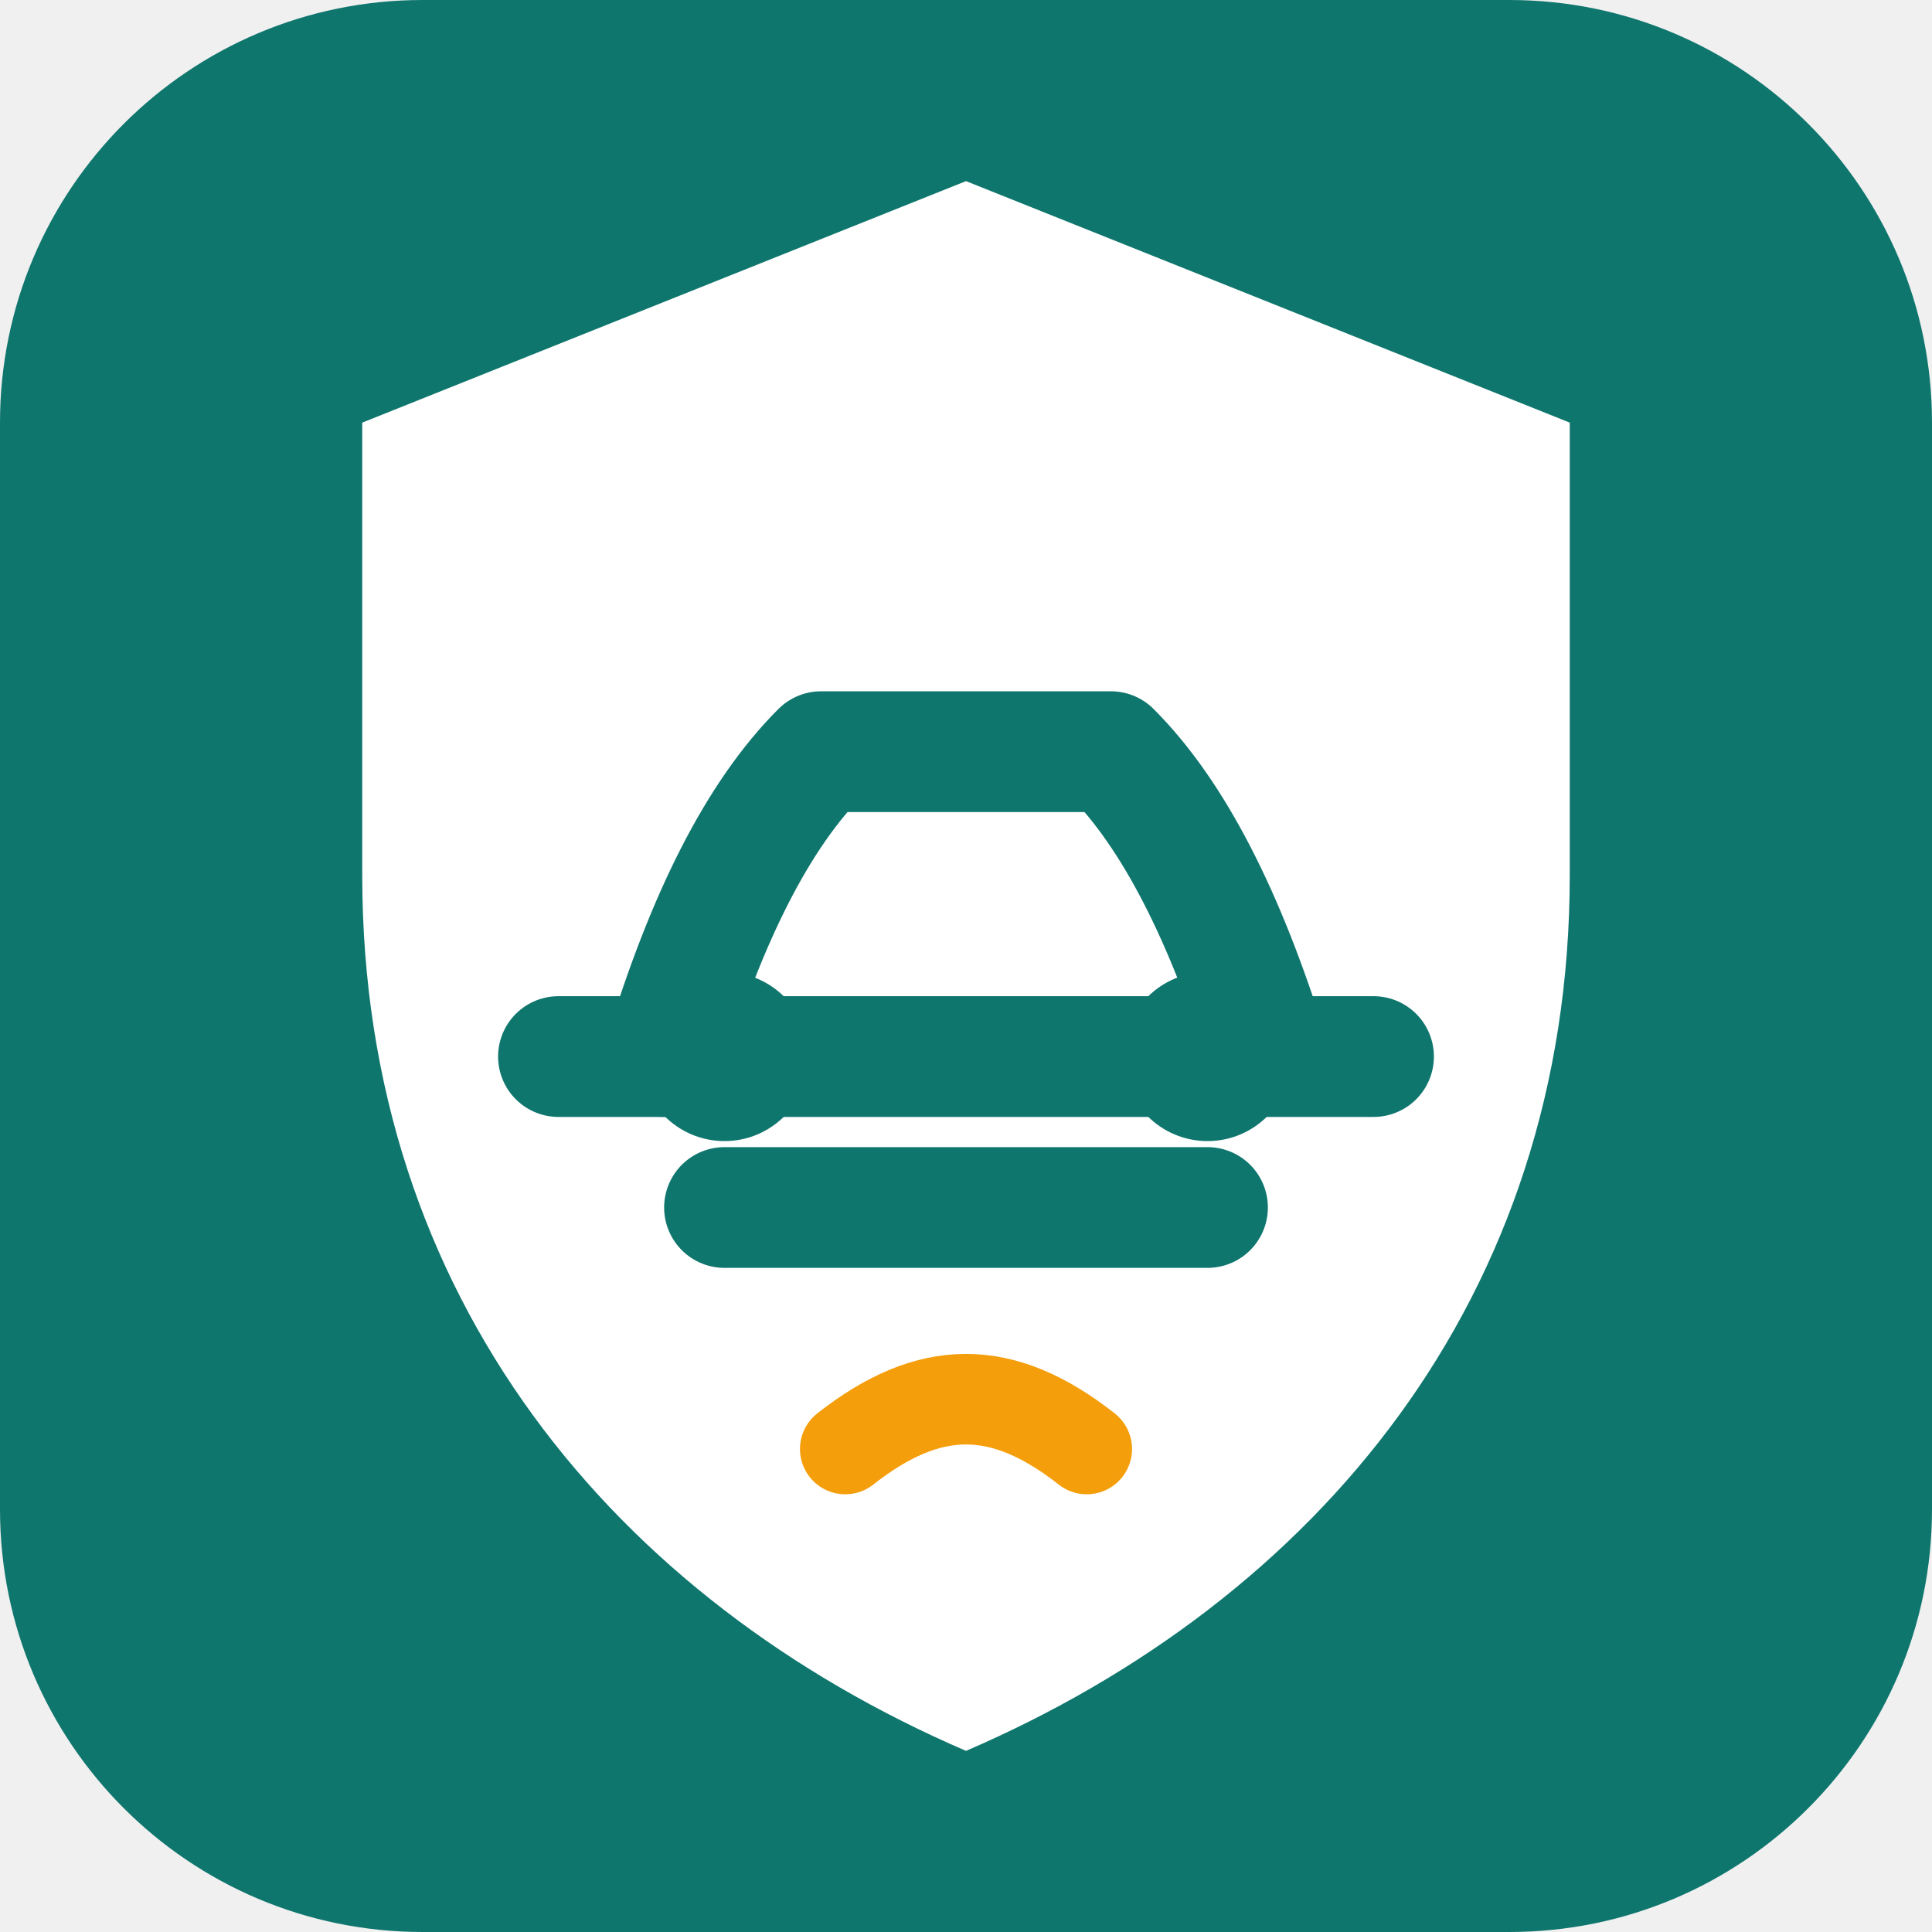
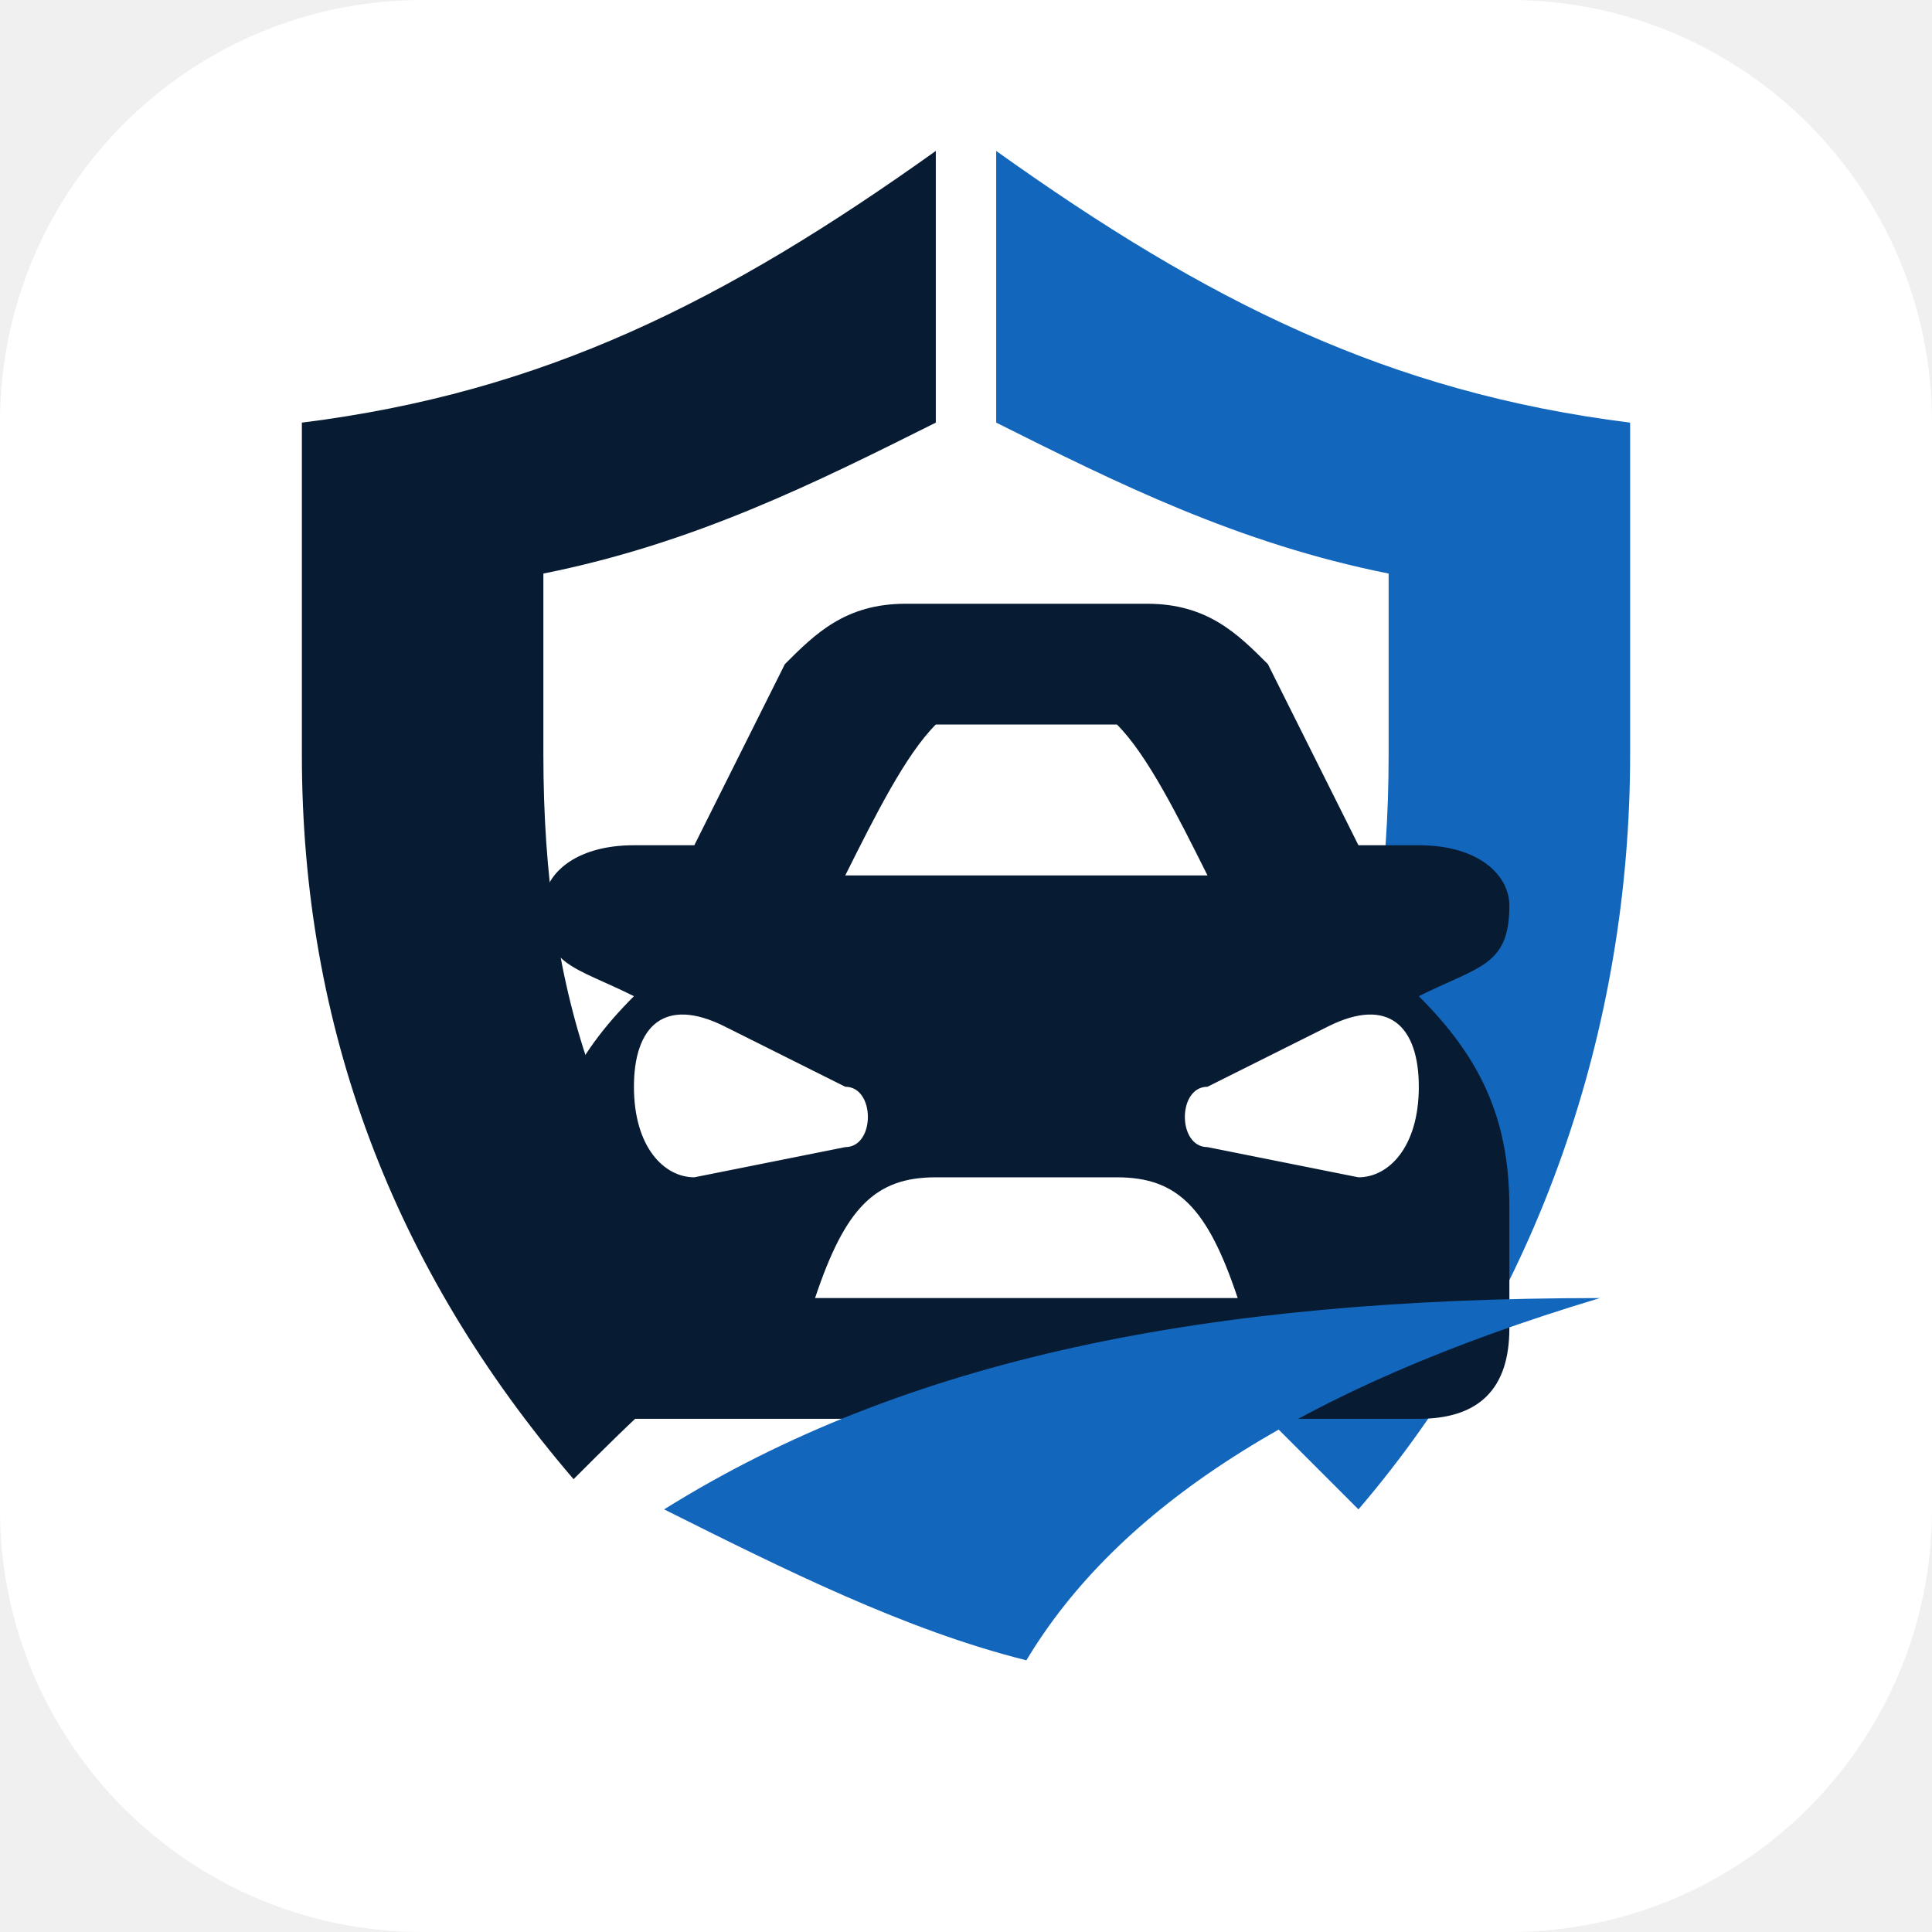
- <svg xmlns="http://www.w3.org/2000/svg" viewBox="0 0 64 64">
-   <rect width="64" height="64" rx="14" fill="#0f766e" />
-   <path d="M32 6 52 14v15c0 14-8.4 24-20 29-11.6-5-20-15-20-29V14L32 6Z" fill="#ffffff" />
-   <path d="M22 35c1.4-4.6 3.1-8 5.2-10.1h9.6c2.1 2.1 3.8 5.5 5.2 10" fill="none" stroke="#0f766e" stroke-width="4" stroke-linecap="round" stroke-linejoin="round" />
-   <path d="M18.5 35h27M24 40h16" fill="none" stroke="#0f766e" stroke-width="4" stroke-linecap="round" />
-   <circle cx="24" cy="35" r="2.8" fill="#0f766e" />
-   <circle cx="40" cy="35" r="2.8" fill="#0f766e" />
-   <path d="M28 48c2.8-2.2 5.2-2.2 8 0" fill="none" stroke="#f59e0b" stroke-width="3" stroke-linecap="round" />
+ <svg xmlns="http://www.w3.org/2000/svg" viewBox="0 0 64 64" fill="none">
+   <rect width="64" height="64" rx="14" fill="#ffffff" />
+   <path d="M32 5C25 10 18 13 10 14v11c0 15 8 26 22 34 14-8 22-19 22-34V14c-8-1-15-4-22-9Z" fill="#ffffff" />
+   <path d="M31 5C24 10 18 13 10 14v11c0 9 3 17 9 24 2-2 4-4 6-5-5-5-7-11-7-19v-6c5-1 9-3 13-5V5Z" fill="#071b33" />
+   <path d="M33 5v9c4 2 8 4 13 5v6c0 8-2 14-7 19 2 2 4 4 6 6 6-7 9-16 9-25V14c-8-1-14-4-21-9Z" fill="#1267bd" />
+   <path d="M23 28c1-2 2-4 3-6 1-1 2-2 4-2h8c2 0 3 1 4 2 1 2 2 4 3 6h2c2 0 3 1 3 2 0 2-1 2-3 3 2 2 3 4 3 7v4c0 2-1 3-3 3H21c-2 0-3-1-3-3v-4c0-3 1-5 3-7-2-1-3-1-3-3 0-1 1-2 3-2h2Z" fill="#071b33" />
+   <path d="M28 29c1-2 2-4 3-5h6c1 1 2 3 3 5H28Z" fill="#ffffff" />
+   <path d="M21 36c0-2 1-3 3-2l4 2c1 0 1 2 0 2l-5 1c-1 0-2-1-2-3ZM47 36c0-2-1-3-3-2l-4 2c-1 0-1 2 0 2l5 1c1 0 2-1 2-3Z" fill="#ffffff" />
+   <path d="M27 43c1-3 2-4 4-4h6c2 0 3 1 4 4H27Z" fill="#ffffff" />
+   <path d="M22 50c8-5 18-7 31-7-10 3-16 7-19 12-4-1-8-3-12-5Z" fill="#1267bd" />
</svg>
